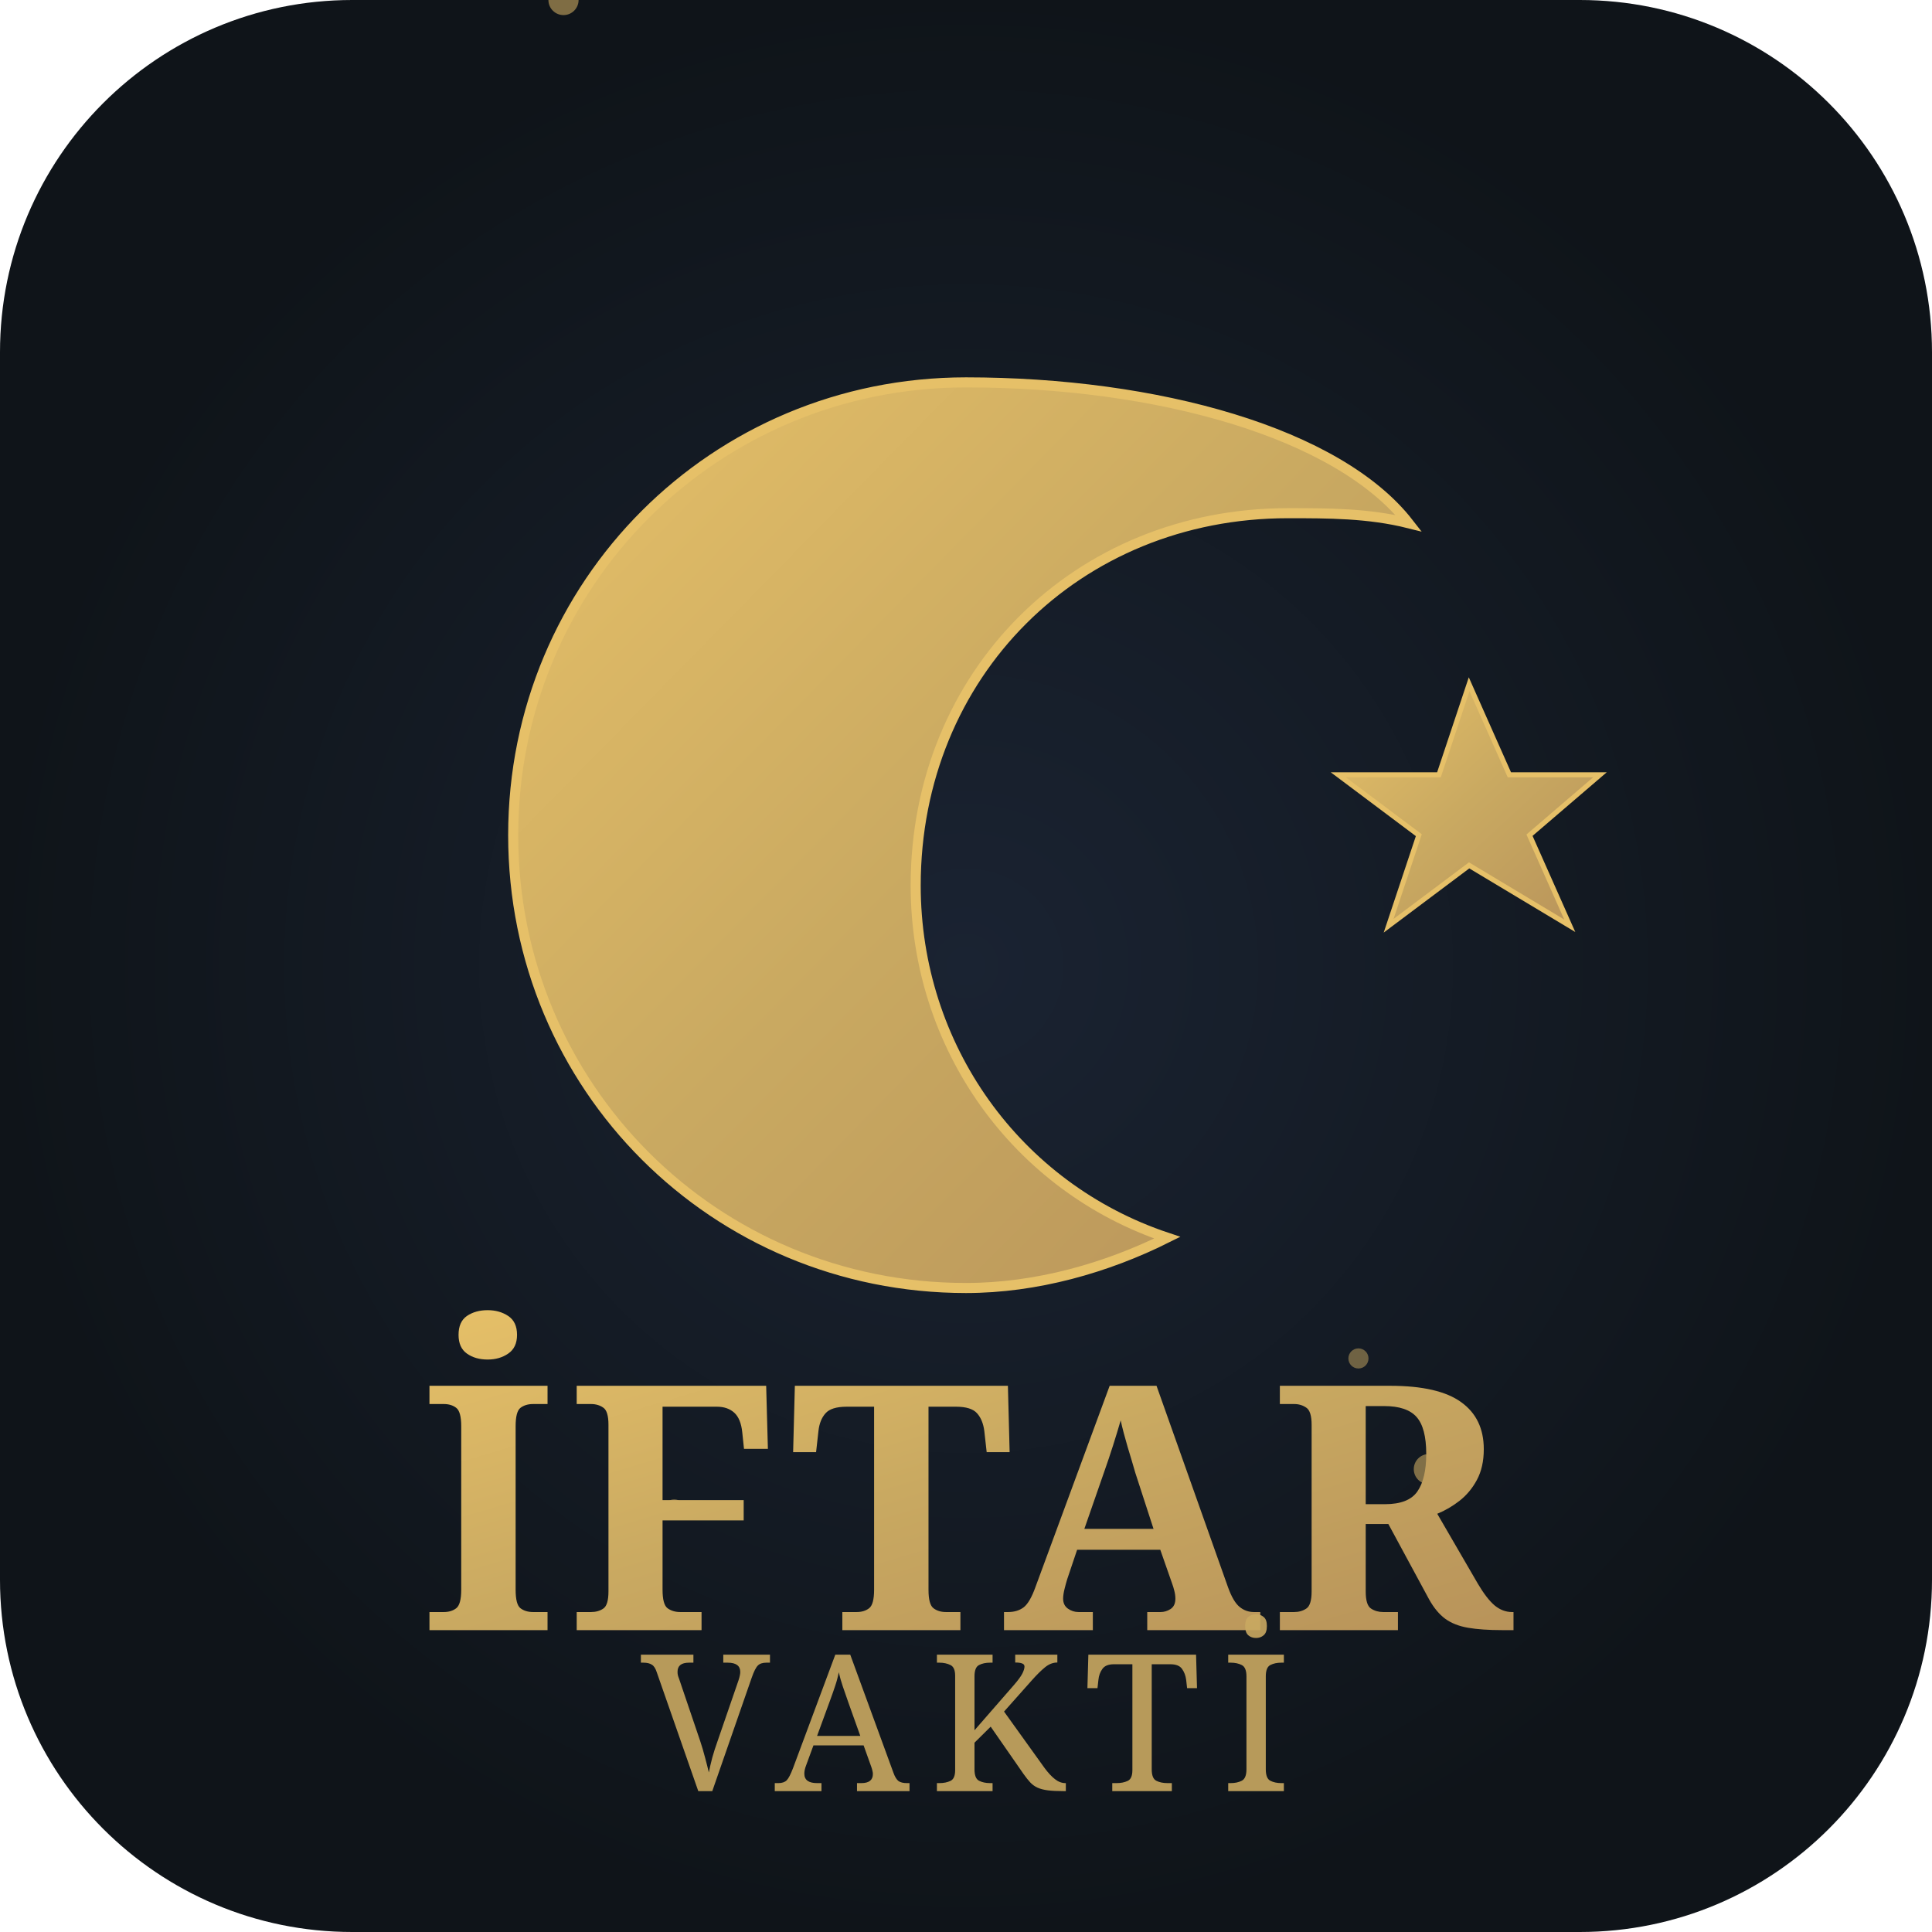
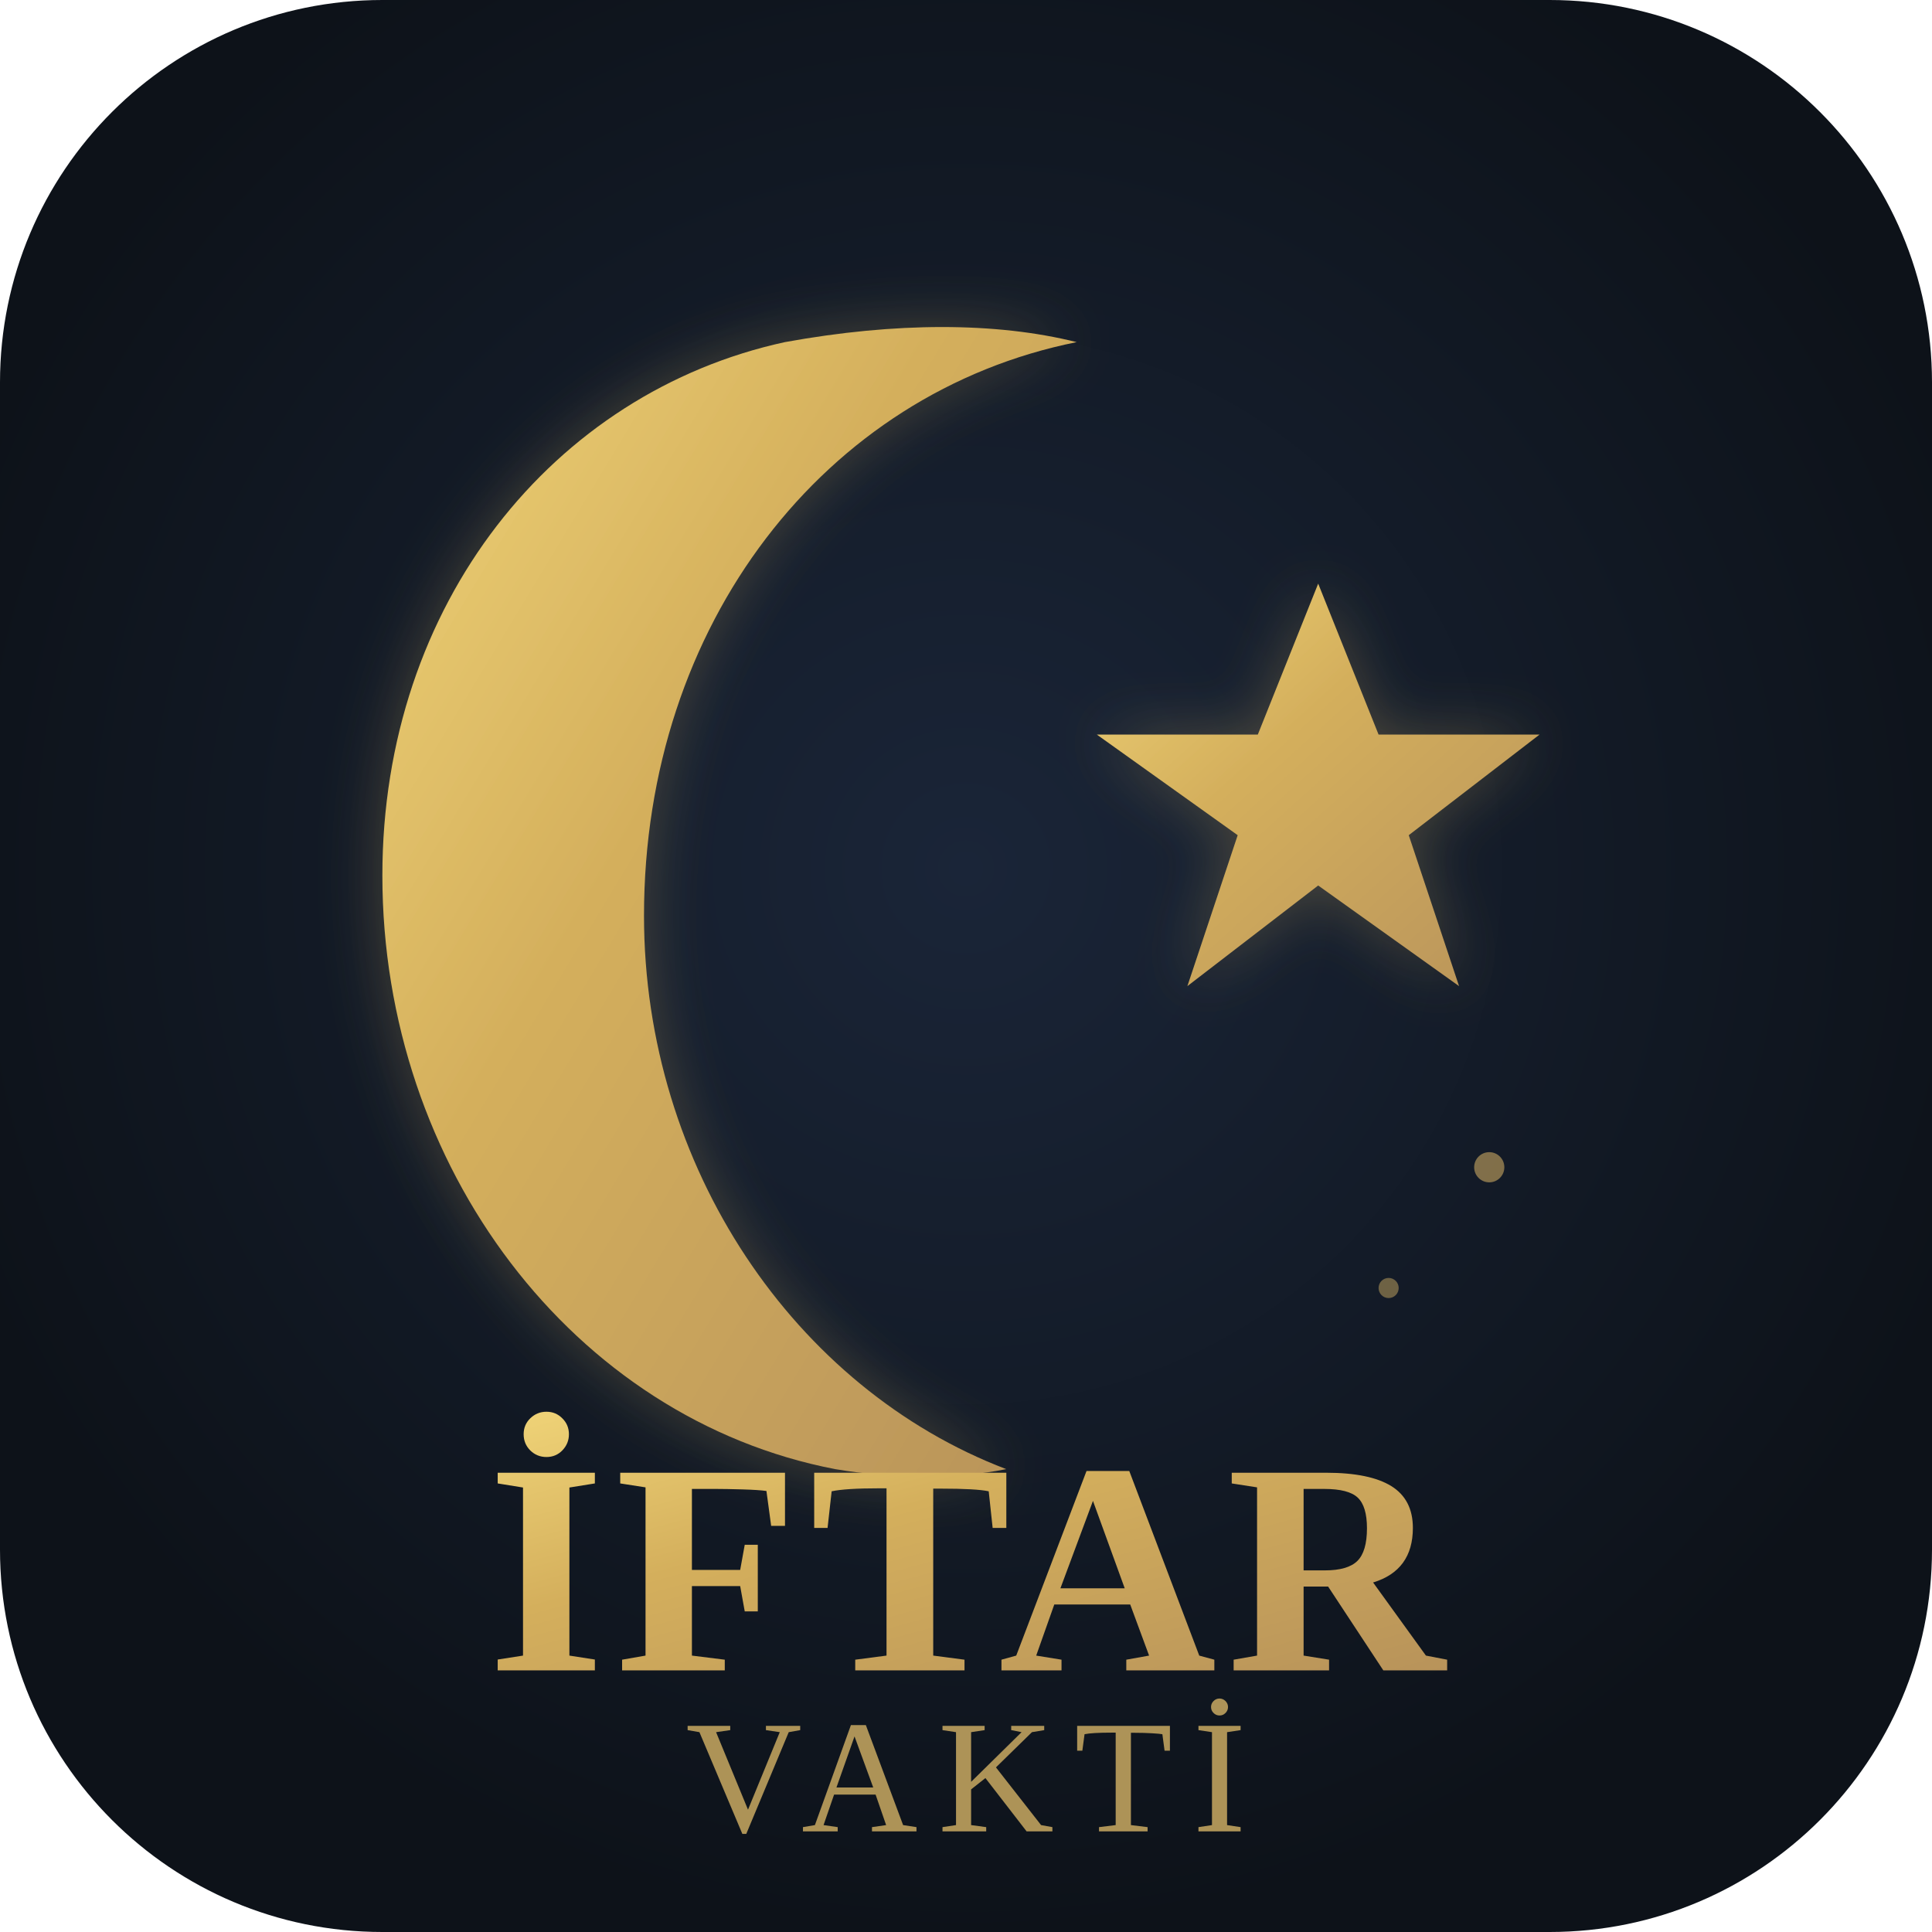
<svg xmlns="http://www.w3.org/2000/svg" viewBox="0 0 192 192">
  <defs>
    <linearGradient id="goldGrad" x1="0%" y1="0%" x2="100%" y2="100%">
-       <stop offset="0%" style="stop-color:#e6c068;stop-opacity:1" />
-       <stop offset="50%" style="stop-color:#c9a961;stop-opacity:1" />
+       <stop offset="0%" style="stop-color:#f0d478;stop-opacity:1" />
+       <stop offset="40%" style="stop-color:#d4af5c;stop-opacity:1" />
      <stop offset="100%" style="stop-color:#b8935a;stop-opacity:1" />
    </linearGradient>
-     <radialGradient id="bgGrad" cx="50%" cy="50%" r="50%">
-       <stop offset="0%" style="stop-color:#1a2332;stop-opacity:1" />
-       <stop offset="100%" style="stop-color:#0f1419;stop-opacity:1" />
+     <radialGradient id="bgGrad" cx="50%" cy="45%" r="55%">
+       <stop offset="0%" style="stop-color:#1a2538;stop-opacity:1" />
+       <stop offset="100%" style="stop-color:#0d1219;stop-opacity:1" />
    </radialGradient>
+     <filter id="glow">
+       <feGaussianBlur stdDeviation="3" result="blur" />
+       <feFlood flood-color="#c9a961" flood-opacity="0.3" result="color" />
+       <feComposite in="color" in2="blur" operator="in" result="glow" />
+       <feMerge>
+         <feMergeNode in="glow" />
+         <feMergeNode in="SourceGraphic" />
+       </feMerge>
+     </filter>
  </defs>
-   <rect width="192" height="192" fill="url(#bgGrad)" rx="35" />
-   <path d="M 96 38 C 71 38 51 58 51 83 C 51 108 71 128 96 128 C 103 128 110 126 116 123 C 101 118 91 104 91 88 C 91 67 107 51 128 51 C 132 51 136 51 140 52 C 133 43 115 38 96 38 Z" fill="url(#goldGrad)" stroke="#e6c068" stroke-width="1" />
-   <path d="M 146 68 L 150 77 L 159 77 L 152 83 L 156 92 L 146 86 L 138 92 L 141 83 L 133 77 L 143 77 Z" fill="url(#goldGrad)" stroke="#e6c068" stroke-width="0.5" />
-   <circle cx="56" r="1.5" fill="#c9a961" opacity="0.6" />
-   <circle cx="67" cy="150" r="1" fill="#c9a961" opacity="0.5" />
-   <circle cx="135" cy="135" r="1" fill="#c9a961" opacity="0.5" />
-   <circle cx="142" cy="146" r="1.5" fill="#c9a961" opacity="0.6" />
-   <text x="96" y="162" font-family="Georgia, serif" font-size="34" font-weight="bold" fill="url(#goldGrad)" text-anchor="middle" letter-spacing="1">İFTAR</text>
-   <text x="96" y="178" font-family="Georgia, serif" font-size="19" font-weight="normal" fill="#c9a961" text-anchor="middle" opacity="0.9" letter-spacing="2">VAKTİ</text>
+   <rect width="192" height="192" fill="url(#bgGrad)" rx="38" />
+   <g filter="url(#glow)">
+     <path d="M 78 34               C 55 39 38 60 38 87               C 38 116 57 141 83 146               C 89 147 95 147 100 146              C 79 138 64 116 64 91               C 64 62 82 39 107 34               C 99 32 89 32 78 34 Z" fill="url(#goldGrad)" />
+   </g>
+   <g filter="url(#glow)">
+     <path d="M 131 58 L 137 73 L 153 73 L 140 83 L 145 98 L 131 88 L 118 98 L 123 83 L 109 73 L 125 73 Z" fill="url(#goldGrad)" />
+   </g>
+   <circle cx="148" cy="116" r="1.5" fill="#c9a961" opacity="0.6" />
+   <circle cx="138" cy="128" r="1" fill="#c9a961" opacity="0.5" />
+   <text x="96" y="166" font-family="Georgia, 'Times New Roman', serif" font-size="30" font-weight="bold" fill="url(#goldGrad)" text-anchor="middle" letter-spacing="1">İFTAR</text>
+   <text x="96" y="182" font-family="Georgia, 'Times New Roman', serif" font-size="16" fill="#c9a961" text-anchor="middle" opacity="0.85" letter-spacing="2">VAKTİ</text>
</svg>
